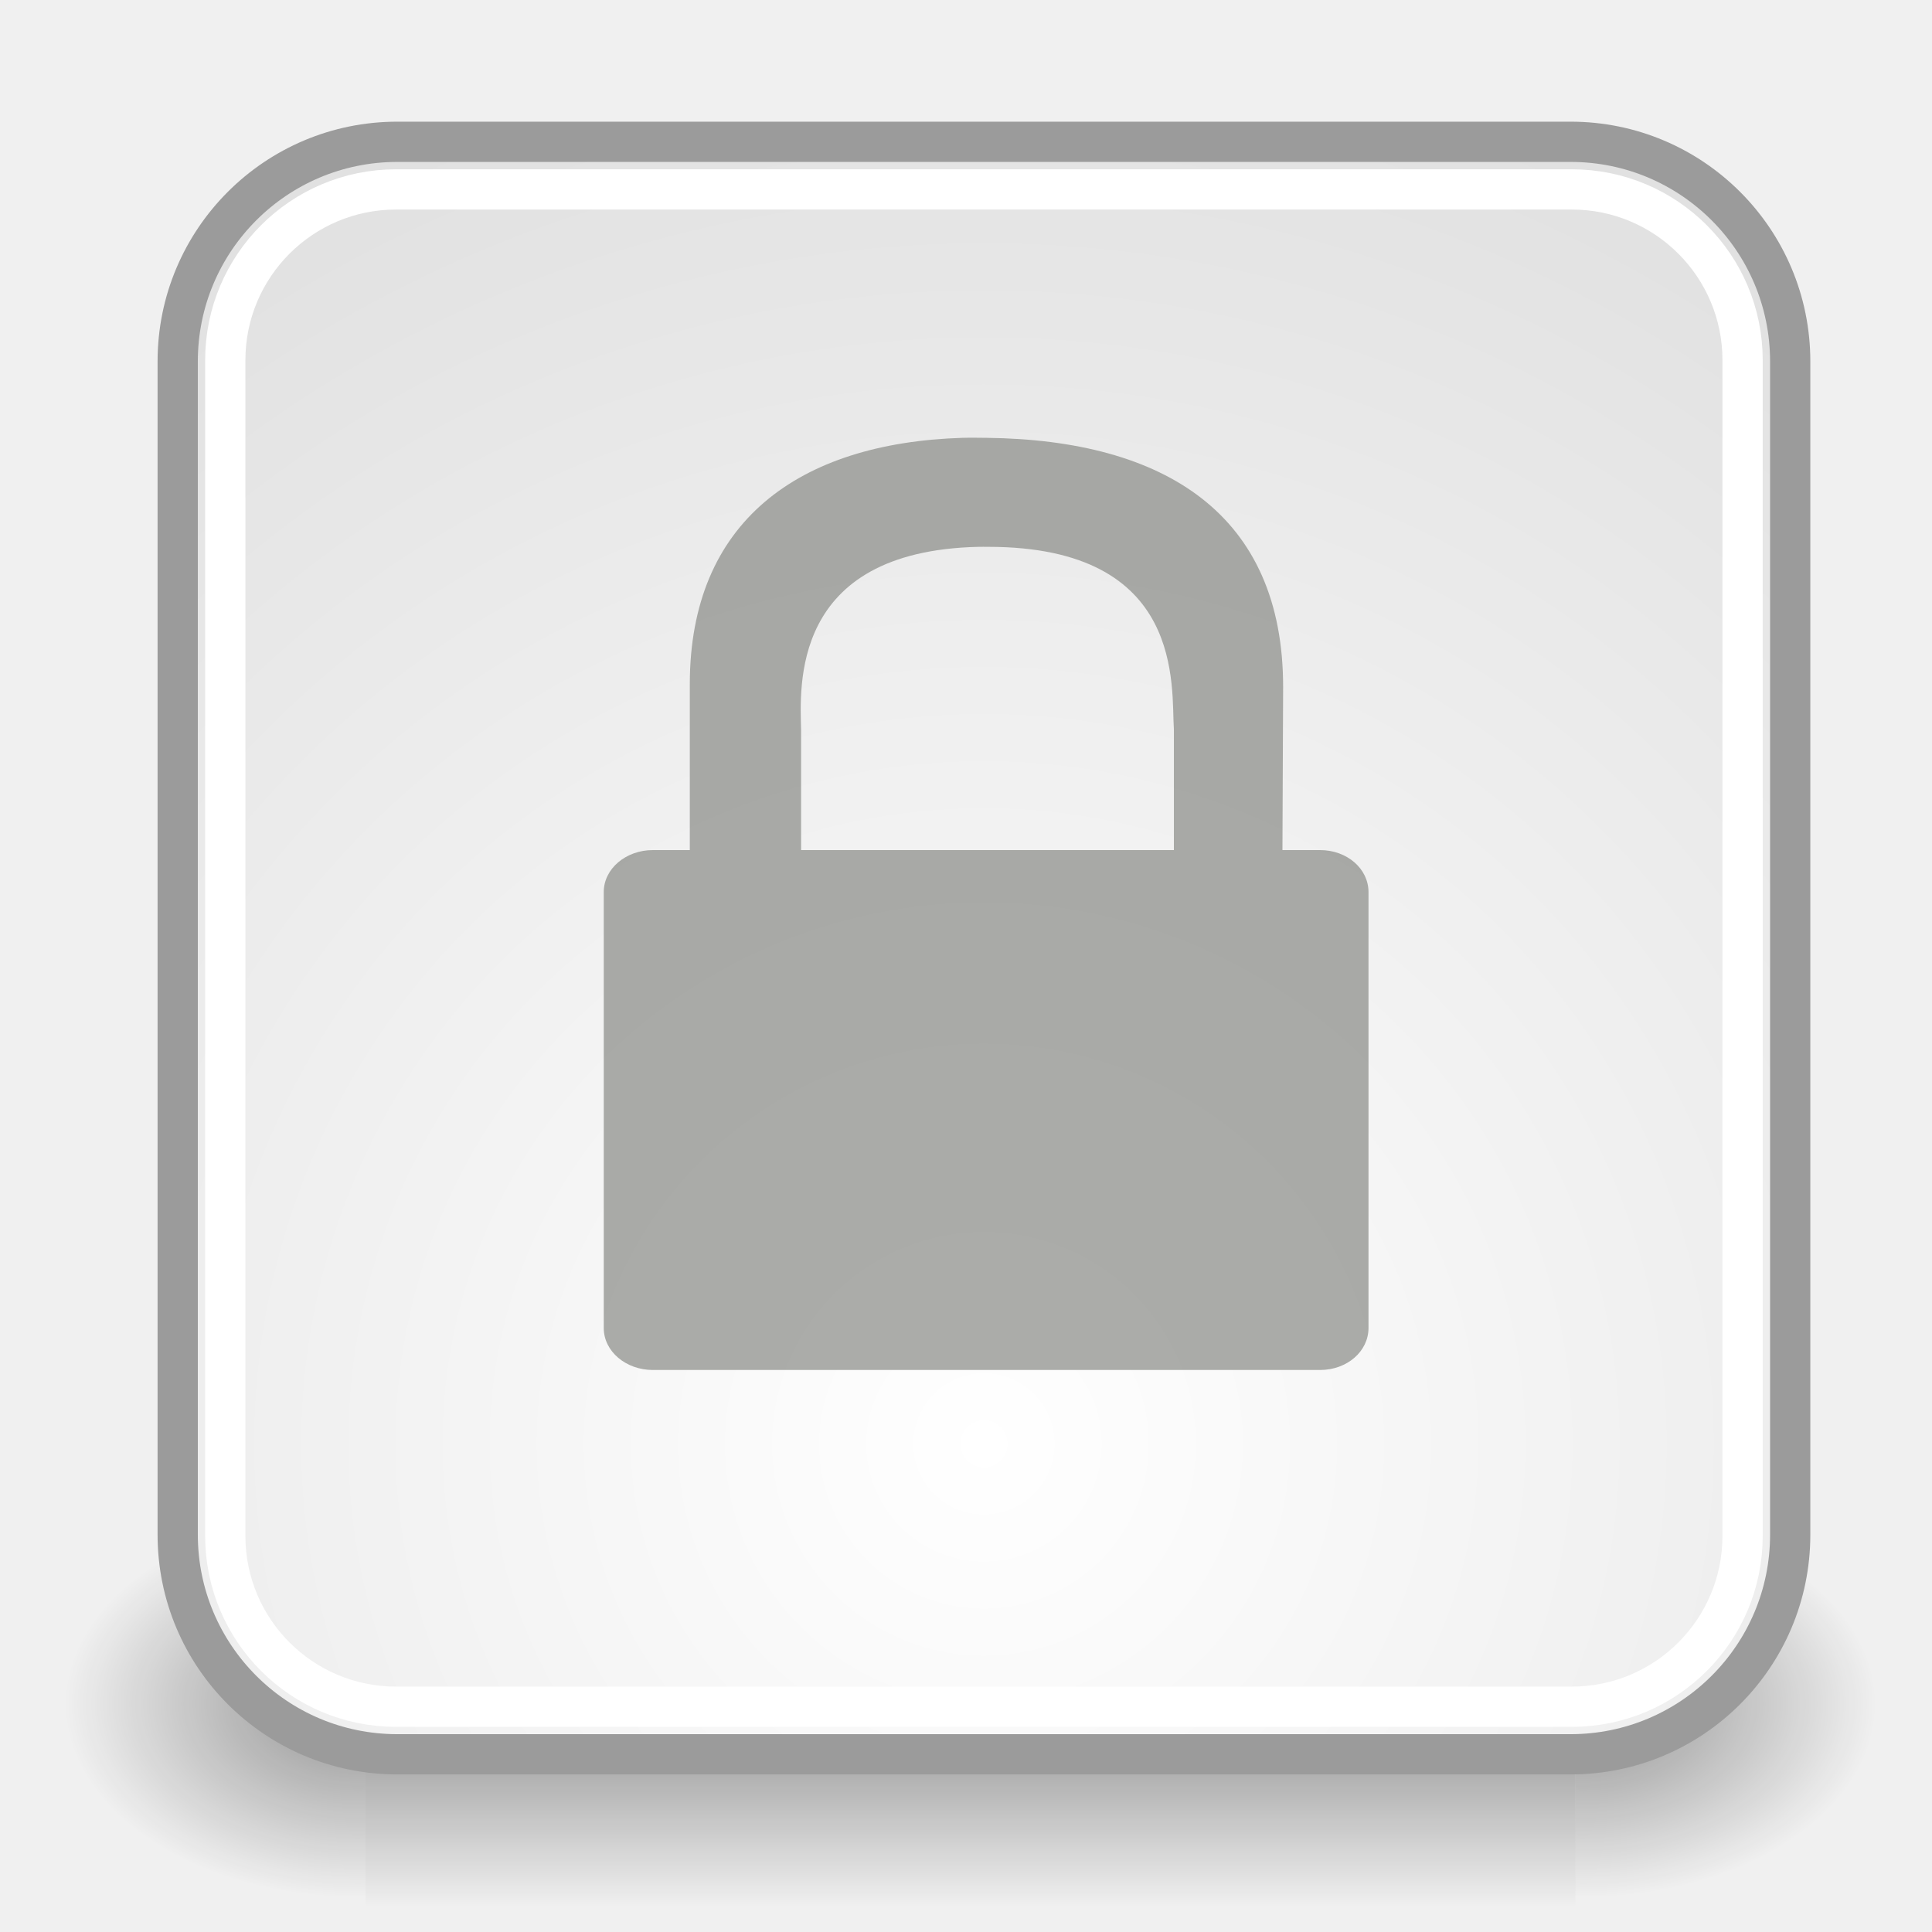
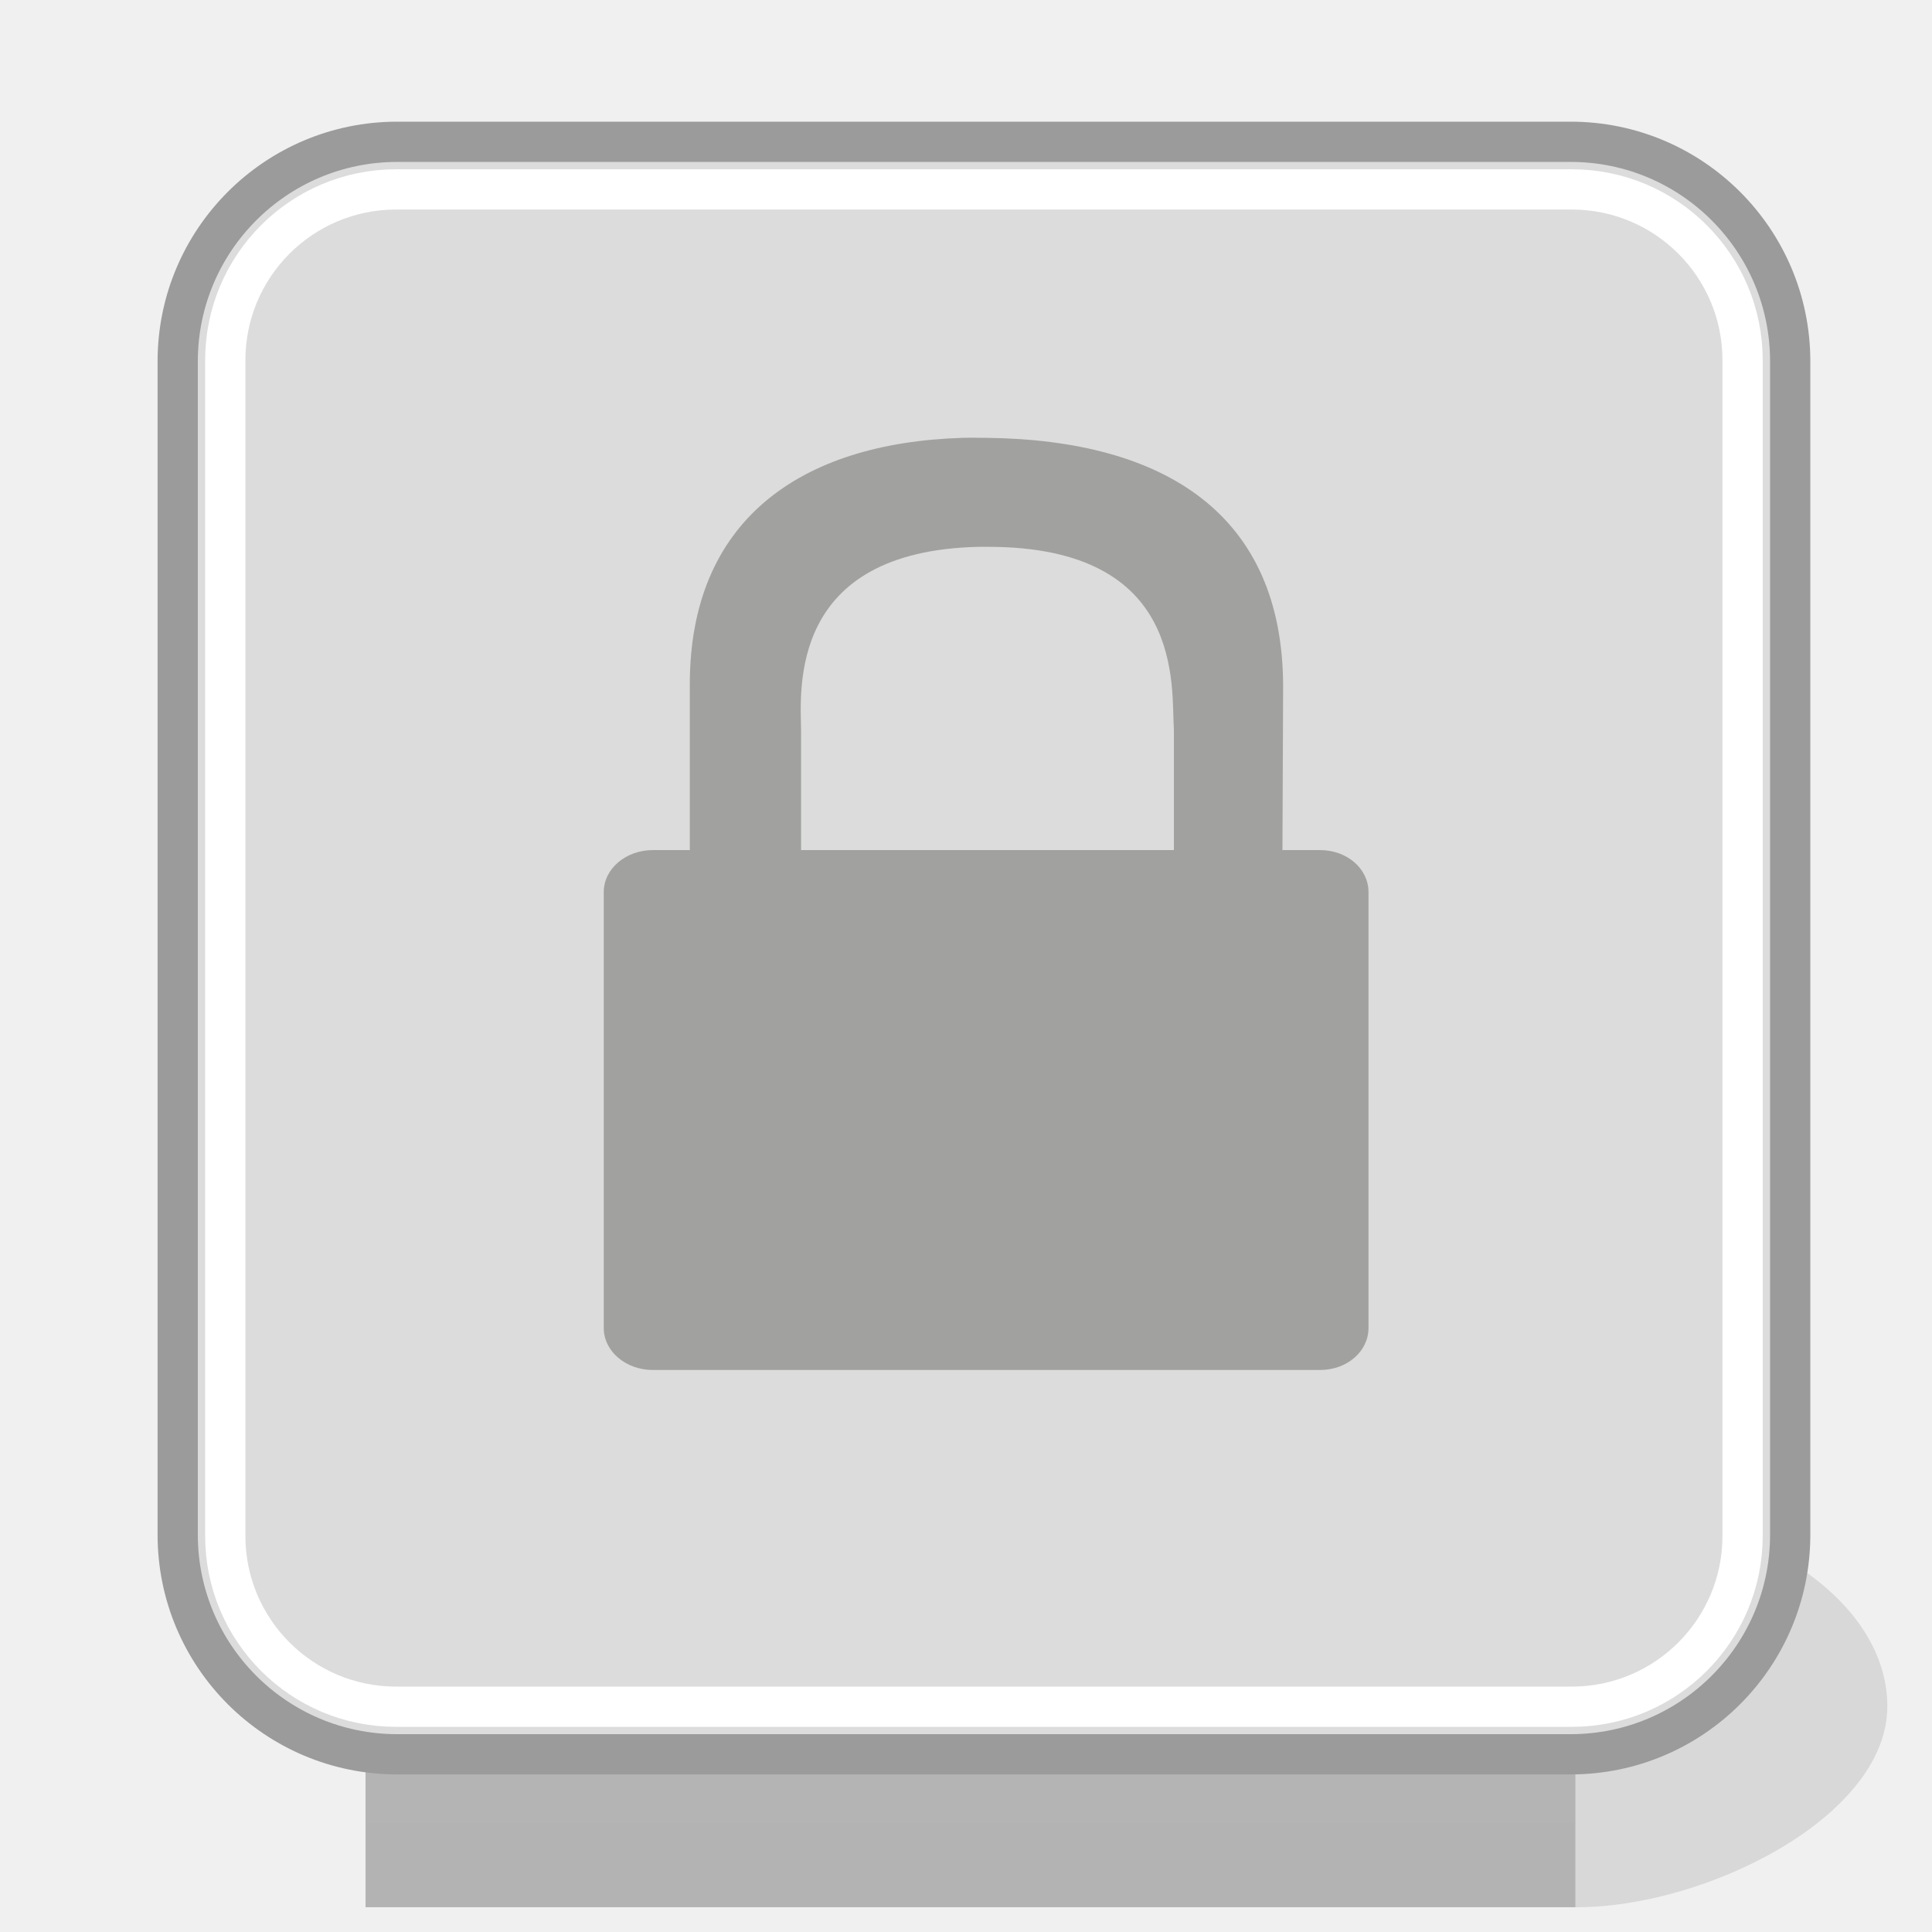
<svg xmlns="http://www.w3.org/2000/svg" xmlns:xlink="http://www.w3.org/1999/xlink" width="48px" height="48px" id="svg11300">
  <defs id="defs3">
-     <radialGradient xlink:href="#linearGradient5060" id="radialGradient6719" gradientUnits="userSpaceOnUse" gradientTransform="matrix(-2.774389,0,0,1.969706,112.7623,-872.8854)" cx="605.714" cy="486.648" fx="605.714" fy="486.648" r="117.143" />
+     <radialGradient xlink:href="#linearGradient5060" id="radialGradient6719" gradientTransform="matrix(-2.774389,0,0,1.969706,112.7623,-872.8854)" cx="605.714" cy="486.648" fx="605.714" fy="486.648" r="117.143" />
    <linearGradient id="linearGradient5060">
      <stop style="stop-color:black;stop-opacity:1;" offset="0" id="stop5062" />
      <stop style="stop-color:black;stop-opacity:0;" offset="1" id="stop5064" />
    </linearGradient>
-     <radialGradient xlink:href="#linearGradient5060" id="radialGradient6717" gradientUnits="userSpaceOnUse" gradientTransform="matrix(2.774389,0,0,1.969706,-1891.633,-872.8854)" cx="605.714" cy="486.648" fx="605.714" fy="486.648" r="117.143" />
+     <radialGradient xlink:href="#linearGradient5060" id="radialGradient6717" gradientTransform="matrix(2.774389,0,0,1.969706,-1891.633,-872.8854)" cx="605.714" cy="486.648" fx="605.714" fy="486.648" r="117.143" />
    <linearGradient id="linearGradient5048">
      <stop style="stop-color:black;stop-opacity:0;" offset="0" id="stop5050" />
      <stop id="stop5056" offset="0.5" style="stop-color:black;stop-opacity:1;" />
      <stop style="stop-color:black;stop-opacity:0;" offset="1" id="stop5052" />
    </linearGradient>
-     <linearGradient xlink:href="#linearGradient5048" id="linearGradient6715" gradientUnits="userSpaceOnUse" gradientTransform="matrix(2.774389,0,0,1.969706,-1892.179,-872.8854)" x1="302.857" y1="366.648" x2="302.857" y2="609.505" />
+     <linearGradient xlink:href="#linearGradient5048" id="linearGradient6715" gradientTransform="matrix(2.774389,0,0,1.969706,-1892.179,-872.8854)" x1="302.857" y1="366.648" x2="302.857" y2="609.505" />
    <linearGradient id="linearGradient11327">
      <stop style="stop-color:#7d6400;stop-opacity:1;" offset="0" id="stop11329" />
      <stop style="stop-color:#be9700;stop-opacity:1;" offset="1" id="stop11331" />
    </linearGradient>
    <linearGradient id="linearGradient2092">
      <stop id="stop2094" offset="0" style="stop-color:#fff7b0;stop-opacity:1;" />
      <stop style="stop-color:#ffec41;stop-opacity:1;" offset="0.21" id="stop2098" />
      <stop id="stop2293" offset="0.84" style="stop-color:#e2cc00;stop-opacity:1;" />
      <stop id="stop2100" offset="1" style="stop-color:#c3af00;stop-opacity:1;" />
    </linearGradient>
    <linearGradient id="linearGradient11335">
      <stop style="stop-color:#6f716d;stop-opacity:1;" offset="0" id="stop11337" />
      <stop style="stop-color:#9ea09c;stop-opacity:1;" offset="1" id="stop11339" />
    </linearGradient>
    <linearGradient id="linearGradient10591">
      <stop style="stop-color:#cad0c6;stop-opacity:1;" offset="0" id="stop10593" />
      <stop id="stop10599" offset="0.5" style="stop-color:#eaece9;stop-opacity:1;" />
      <stop style="stop-color:#c5cbc0;stop-opacity:1;" offset="1" id="stop10595" />
    </linearGradient>
    <linearGradient id="linearGradient11520">
      <stop id="stop11522" offset="0" style="stop-color:#ffffff;stop-opacity:1;" />
      <stop id="stop11524" offset="1" style="stop-color:#dcdcdc;stop-opacity:1;" />
    </linearGradient>
    <linearGradient id="linearGradient11508">
      <stop id="stop11510" offset="0" style="stop-color:#000000;stop-opacity:1;" />
      <stop id="stop11512" offset="1" style="stop-color:#000000;stop-opacity:0;" />
    </linearGradient>
-     <radialGradient xlink:href="#linearGradient11508" id="radialGradient1348" gradientUnits="userSpaceOnUse" gradientTransform="matrix(1,0,0,0.338462,-1.435476e-15,29.48178)" cx="30.204" cy="44.565" fx="30.204" fy="44.565" r="6.566" />
-     <radialGradient xlink:href="#linearGradient11520" id="radialGradient1366" gradientUnits="userSpaceOnUse" gradientTransform="matrix(1.995058,-1.651527e-32,0,1.995058,-24.32488,-35.70087)" cx="24.446" cy="35.878" fx="24.446" fy="35.878" r="20.531" />
+     <radialGradient xlink:href="#linearGradient11508" id="radialGradient1348" gradientTransform="matrix(1,0,0,0.338462,-1.435476e-15,29.48178)" cx="30.204" cy="44.565" fx="30.204" fy="44.565" r="6.566" />
+     <radialGradient xlink:href="#linearGradient11520" id="radialGradient1366" gradientTransform="matrix(1.995058,-1.651527e-32,0,1.995058,-24.32488,-35.70087)" cx="24.446" cy="35.878" fx="24.446" fy="35.878" r="20.531" />
  </defs>
  <g id="layer1">
    <g transform="matrix(2.243788e-2,0,0,2.086758e-2,44.06795,40.547)" id="g6707">
      <rect style="opacity:0.402;color:black;fill:url(#linearGradient6715);fill-opacity:1;fill-rule:nonzero;stroke:none;stroke-width:1;stroke-linecap:round;stroke-linejoin:miter;marker:none;marker-start:none;marker-mid:none;marker-end:none;stroke-miterlimit:4;stroke-dasharray:none;stroke-dashoffset:0;stroke-opacity:1;visibility:visible;display:inline;overflow:visible" id="rect6709" width="1339.633" height="478.357" x="-1559.252" y="-150.697" />
      <path style="opacity:0.402;color:black;fill:url(#radialGradient6717);fill-opacity:1;fill-rule:nonzero;stroke:none;stroke-width:1;stroke-linecap:round;stroke-linejoin:miter;marker:none;marker-start:none;marker-mid:none;marker-end:none;stroke-miterlimit:4;stroke-dasharray:none;stroke-dashoffset:0;stroke-opacity:1;visibility:visible;display:inline;overflow:visible" d="M -219.619,-150.68 C -219.619,-150.68 -219.619,327.65 -219.619,327.65 C -76.745,328.551 125.781,220.481 125.781,88.454 C 125.781,-43.572 -33.655,-150.68 -219.619,-150.68 z " id="path6711" />
      <path id="path6713" d="M -1559.252,-150.68 C -1559.252,-150.68 -1559.252,327.65 -1559.252,327.65 C -1702.127,328.551 -1904.652,220.481 -1904.652,88.454 C -1904.652,-43.572 -1745.216,-150.68 -1559.252,-150.68 z " style="opacity:0.402;color:black;fill:url(#radialGradient6719);fill-opacity:1;fill-rule:nonzero;stroke:none;stroke-width:1;stroke-linecap:round;stroke-linejoin:miter;marker:none;marker-start:none;marker-mid:none;marker-end:none;stroke-miterlimit:4;stroke-dasharray:none;stroke-dashoffset:0;stroke-opacity:1;visibility:visible;display:inline;overflow:visible" />
    </g>
    <rect ry="5.455" rx="5.455" y="3.523" x="4.415" height="40.062" width="40.062" id="rect11518" style="opacity:1;color:#000000;fill:url(#radialGradient1366);fill-opacity:1;fill-rule:evenodd;stroke:#9b9b9b;stroke-width:1;stroke-linecap:butt;stroke-linejoin:bevel;marker:none;marker-start:none;marker-mid:none;marker-end:none;stroke-miterlimit:10;stroke-dasharray:none;stroke-dashoffset:0;stroke-opacity:1;visibility:visible;display:inline;overflow:visible" />
    <rect style="opacity:1;color:#000000;fill:none;fill-opacity:1;fill-rule:evenodd;stroke:#ffffff;stroke-width:1;stroke-linecap:butt;stroke-linejoin:bevel;marker:none;marker-start:none;marker-mid:none;marker-end:none;stroke-miterlimit:10;stroke-dasharray:none;stroke-dashoffset:0;stroke-opacity:1;visibility:visible;display:inline;overflow:visible" id="rect11528" width="37.697" height="37.697" x="5.597" y="4.706" rx="4.243" ry="4.243" />
    <path style="opacity:0.699;color:#000000;fill:#888a85;fill-opacity:1;fill-rule:nonzero;stroke:none;stroke-width:1;stroke-linecap:butt;stroke-linejoin:miter;marker:none;marker-start:none;marker-mid:none;marker-end:none;stroke-miterlimit:10;stroke-dasharray:none;stroke-dashoffset:0;stroke-opacity:1;visibility:visible;display:block;overflow:visible" d="M 23.906,10.878 C 19.836,11.006 17.138,12.963 17.138,17 L 17.138,21.12 L 16.221,21.12 C 15.549,21.12 15,21.583 15,22.163 L 15,32.994 C 15,33.574 15.549,34.037 16.221,34.037 L 32.796,34.037 C 33.468,34.037 34,33.574 34,32.994 L 34,22.163 C 34,21.583 33.468,21.12 32.796,21.12 L 31.862,21.12 L 31.879,17.067 C 31.879,12.782 28.95,10.931 24.517,10.878 C 24.31,10.876 24.106,10.872 23.906,10.878 z M 24.313,13.586 C 24.388,13.584 24.474,13.586 24.551,13.586 C 29.47,13.586 29.093,17.084 29.165,18.127 L 29.165,21.12 L 19.903,21.12 L 19.903,18.144 C 19.885,17.11 19.598,13.692 24.313,13.586 z " id="path2086" />
  </g>
</svg>
